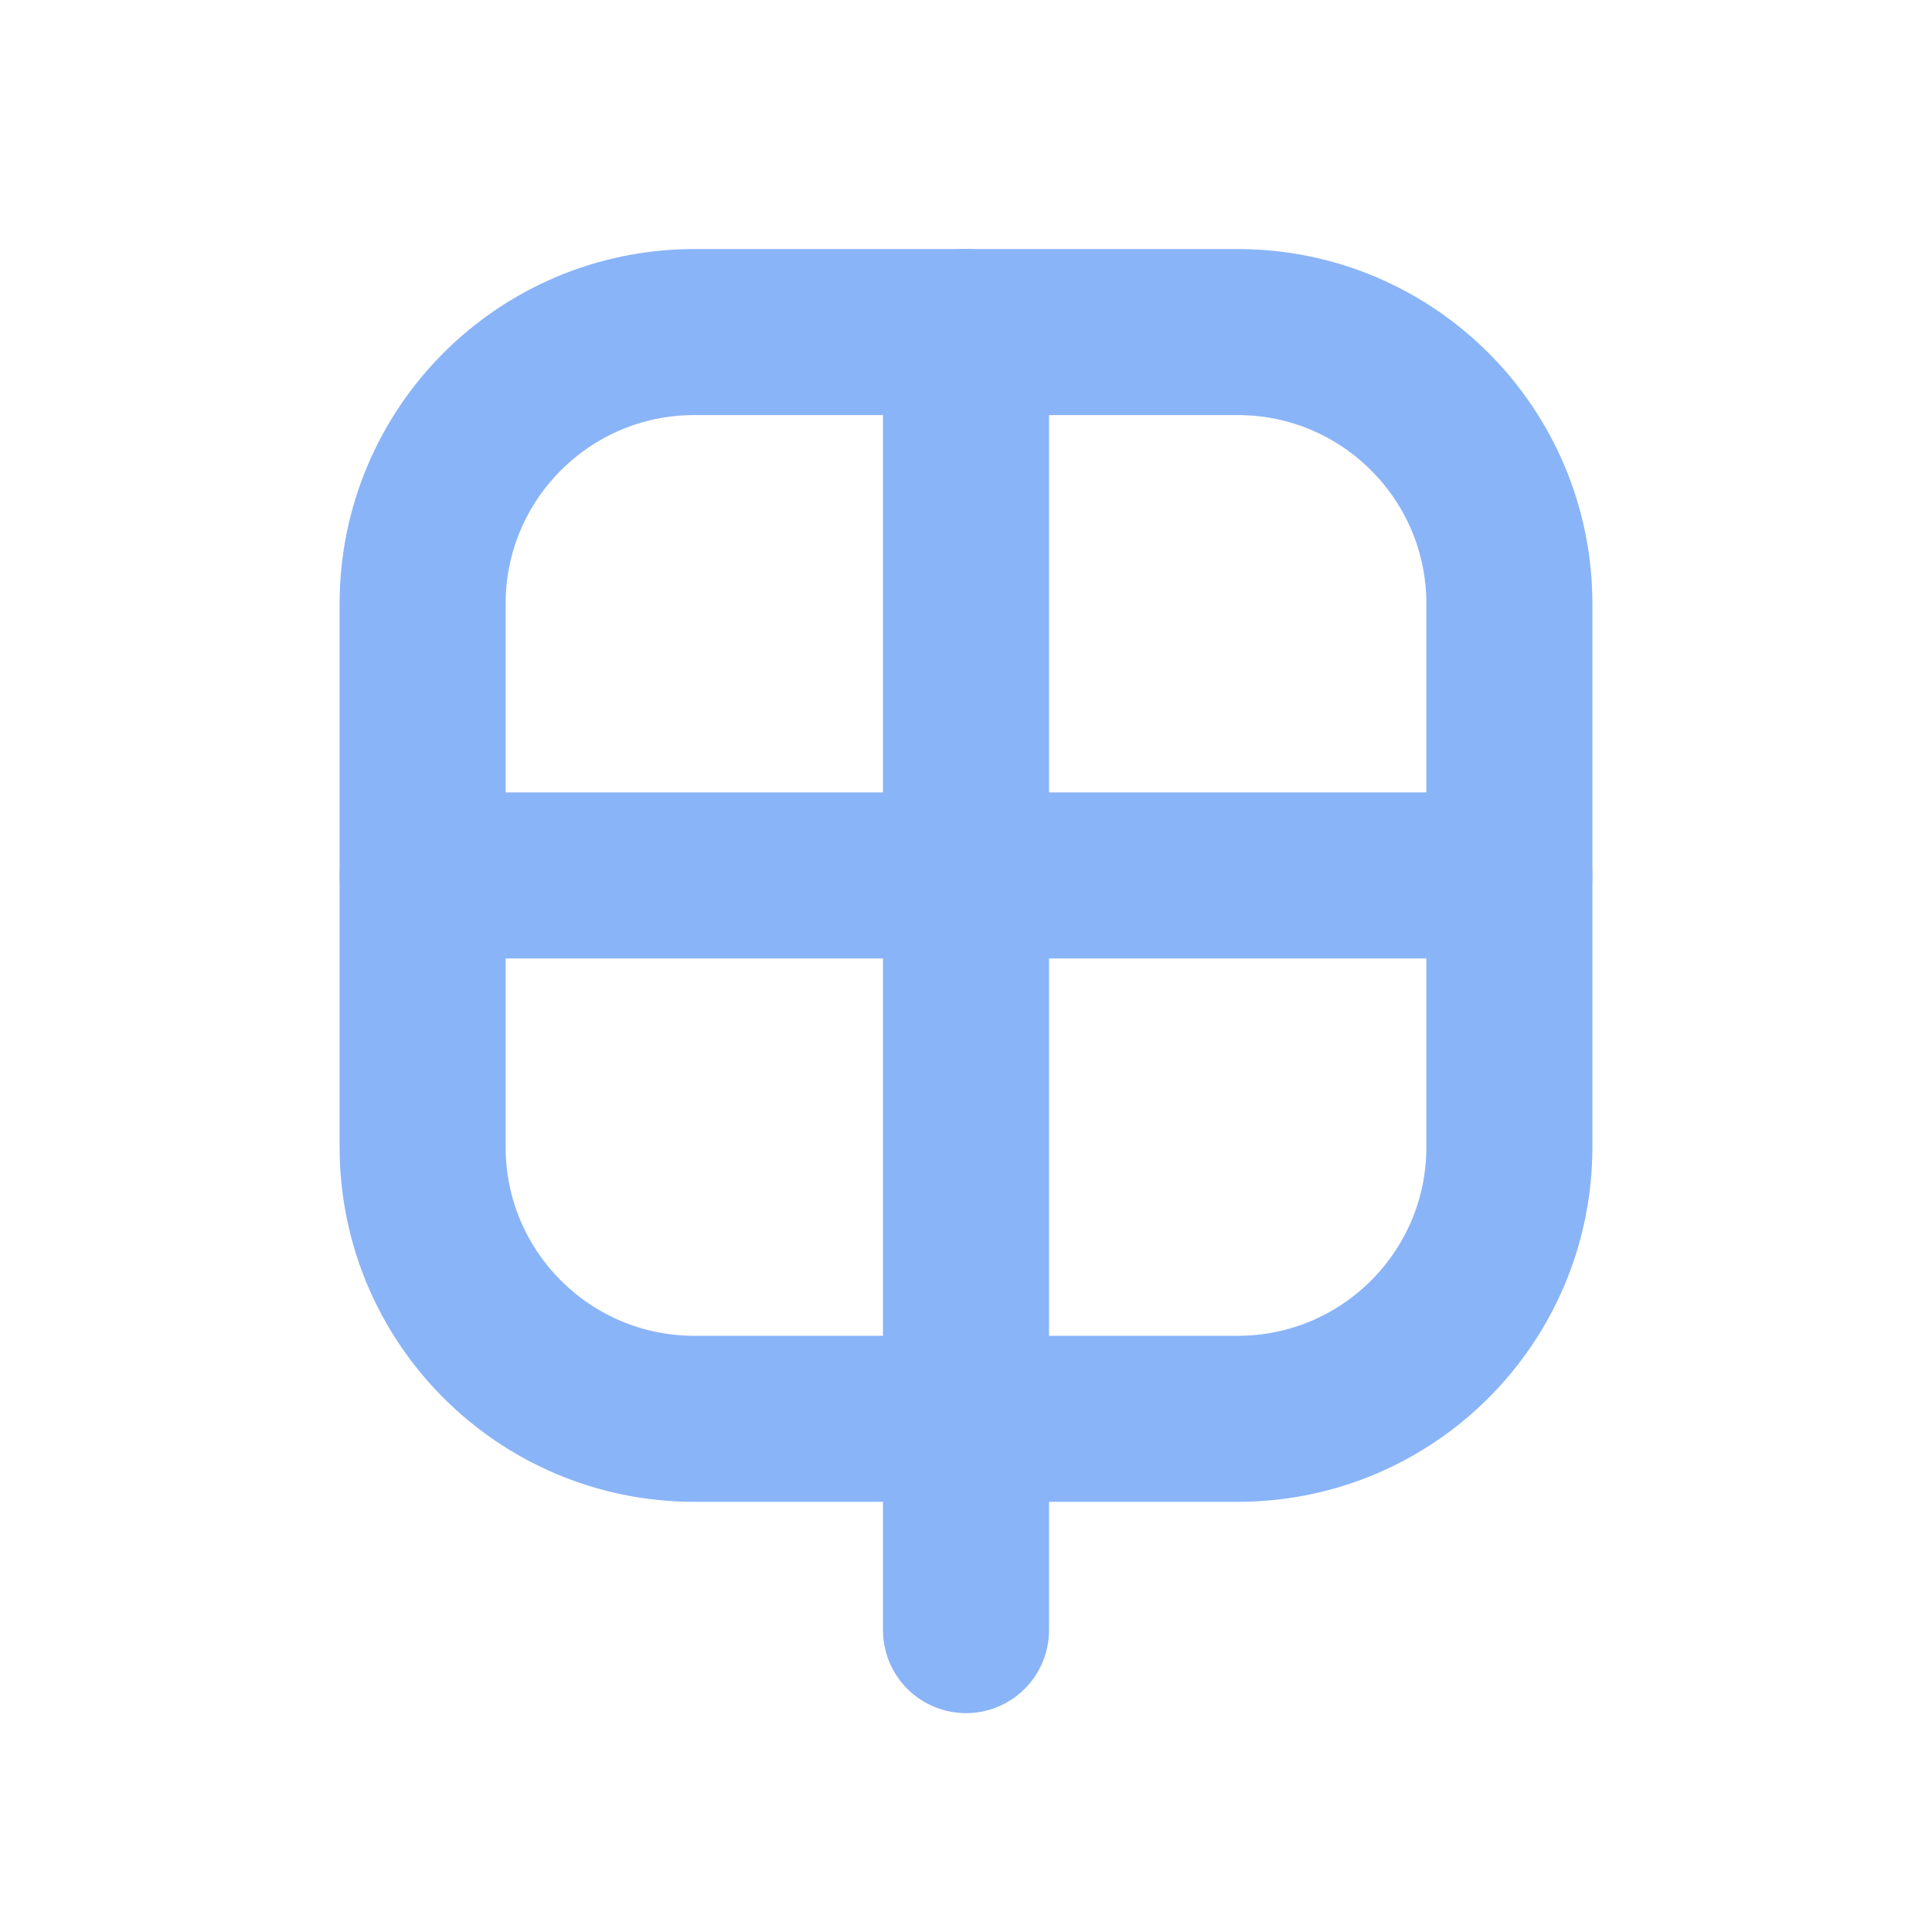
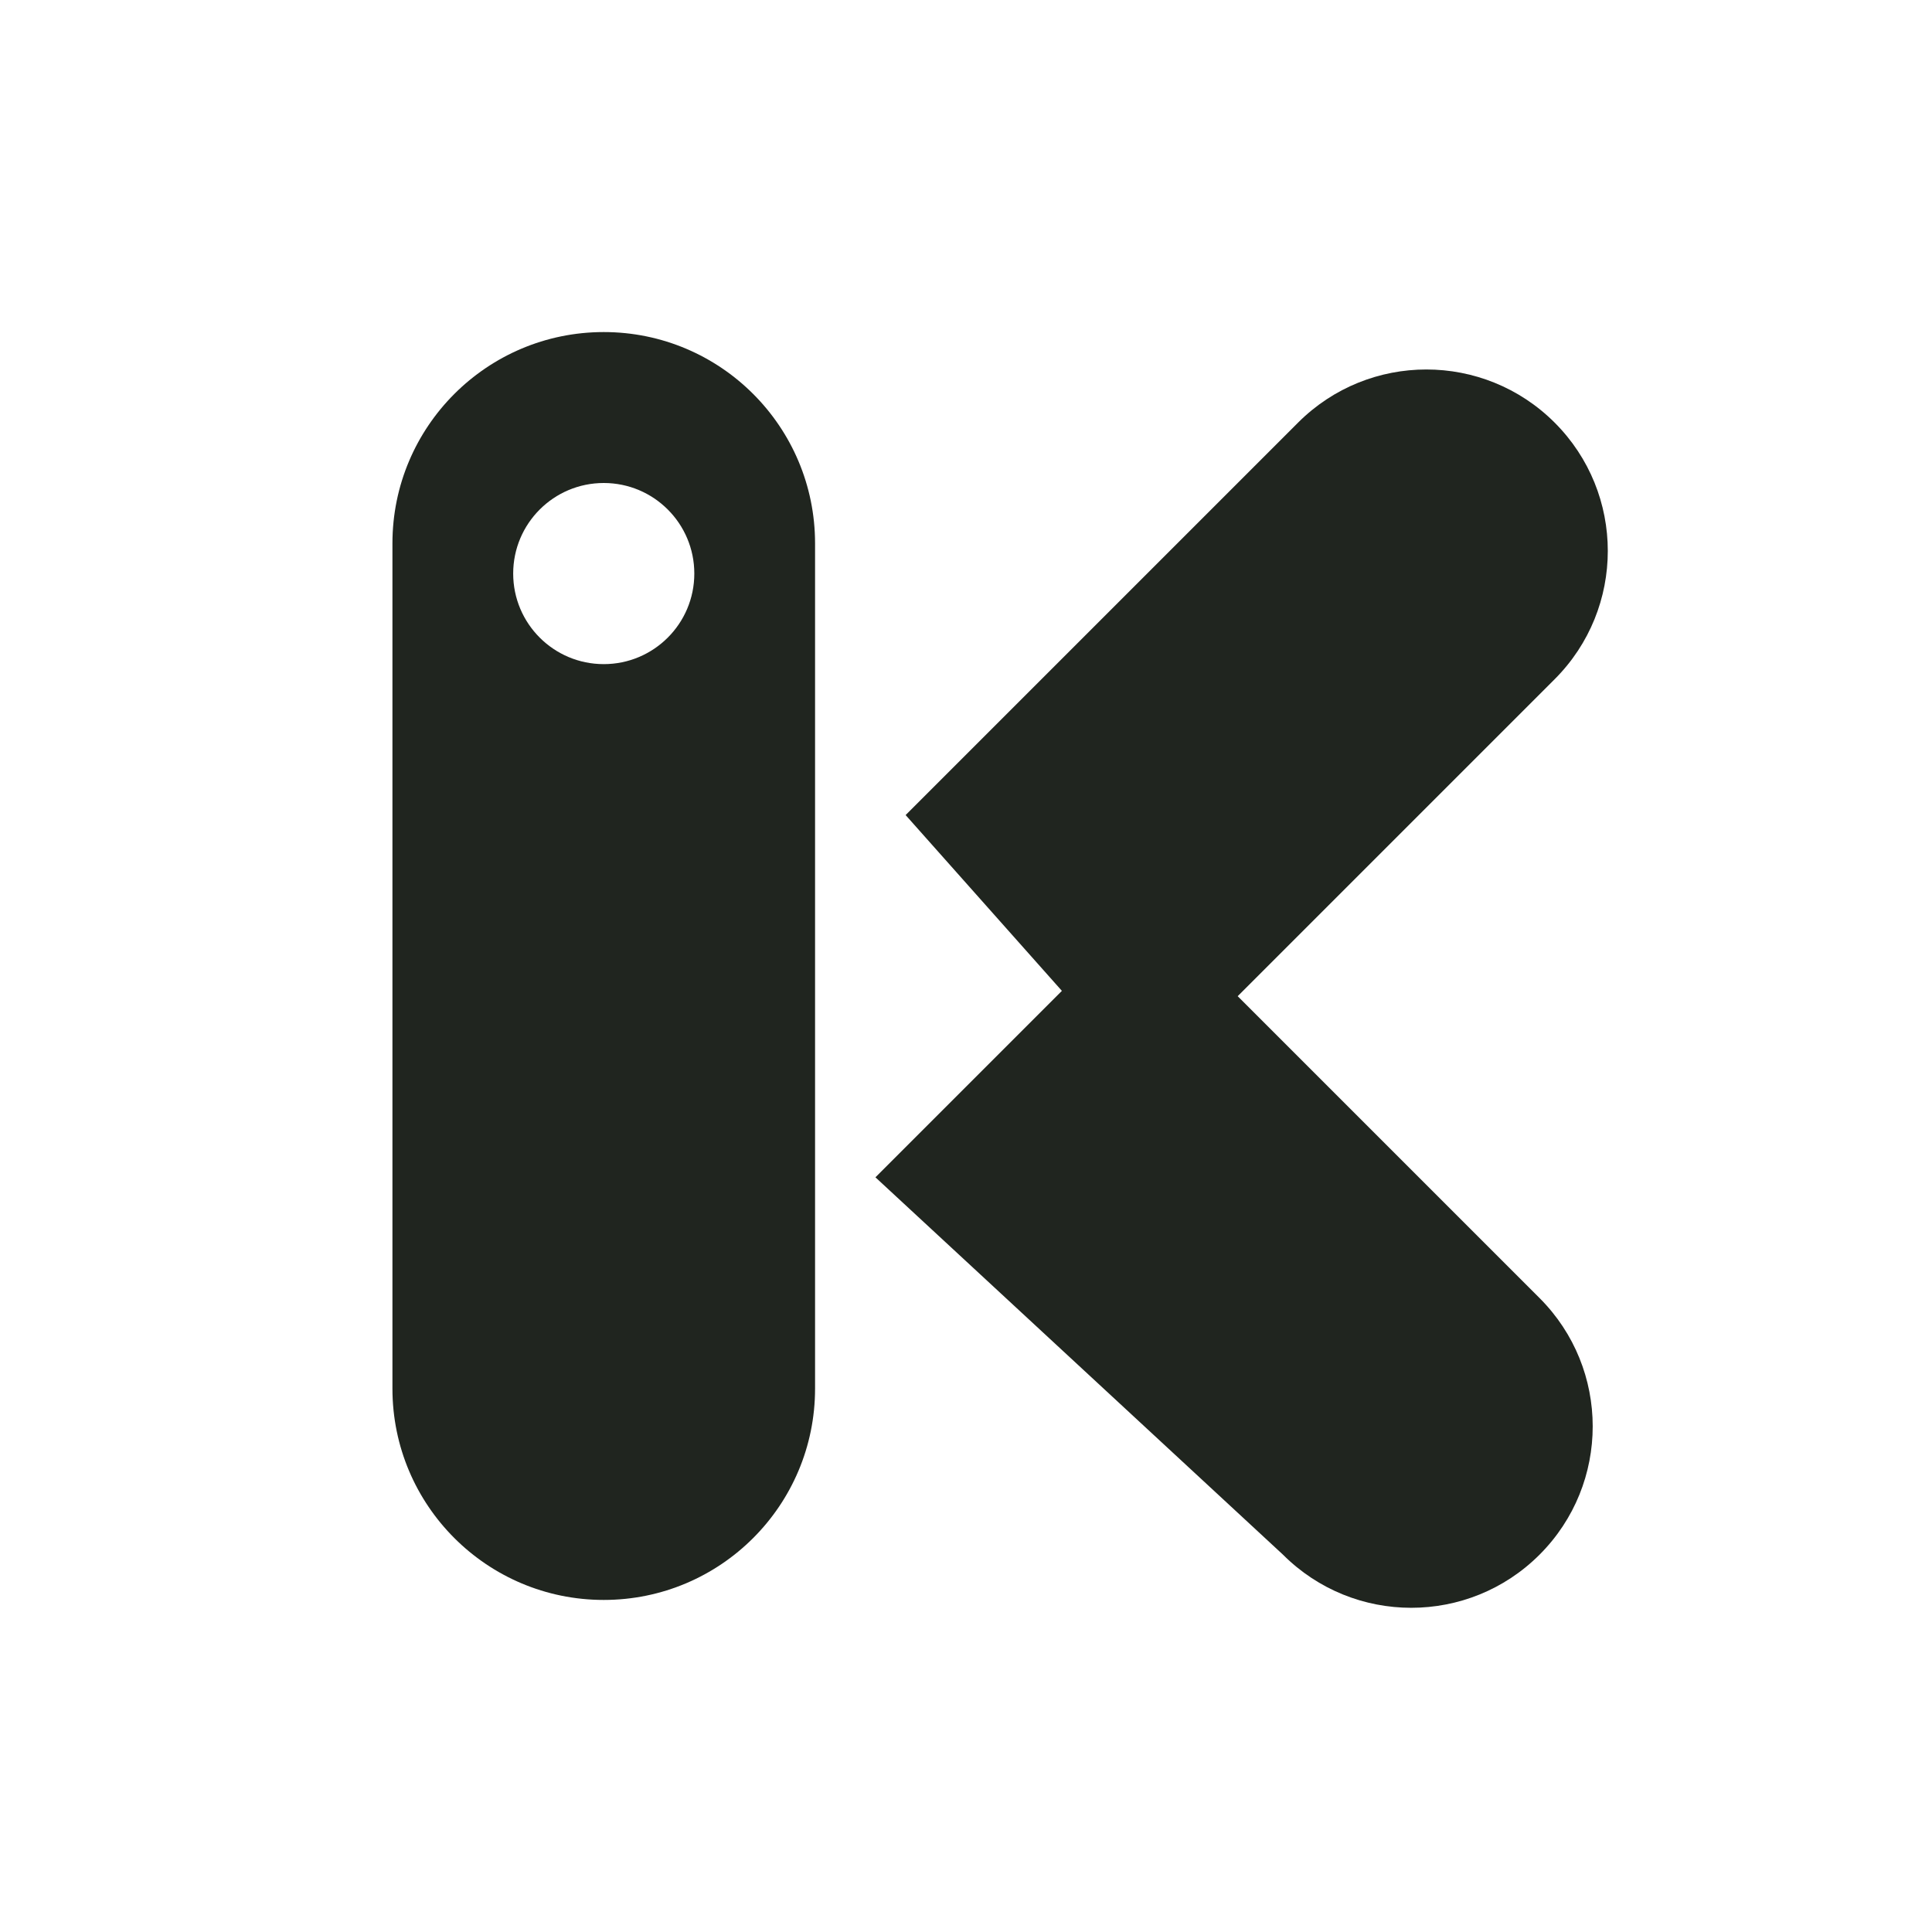
- <svg xmlns="http://www.w3.org/2000/svg" viewBox="0 0 64 64" fill="none" color="#8ab4f8">
-   <g stroke="currentColor" stroke-width="5.5" stroke-linecap="round" stroke-linejoin="round">
-     <rect x="14" y="11" width="36" height="36" rx="9" />
-     <path d="M14 29h36M32 11v43" />
+ <svg xmlns="http://www.w3.org/2000/svg" viewBox="0 0 64 64" color="#20251f">
+   <g fill="currentColor">
+     <path fill-rule="evenodd" d="M20 11a7 7 0 0 1 7 7v28a7 7 0 0 1-14 0V18a7 7 0 0 1 7-7Zm0 5a3 3 0 1 0 0 6 3 3 0 0 0 0-6Z" />
+     <path d="M30 27 43 14a6 6 0 0 1 8.5 8.5L38 36Z M29 39l9-9 13 13a6 6 0 0 1-8.5 8.5Z" />
  </g>
</svg>
